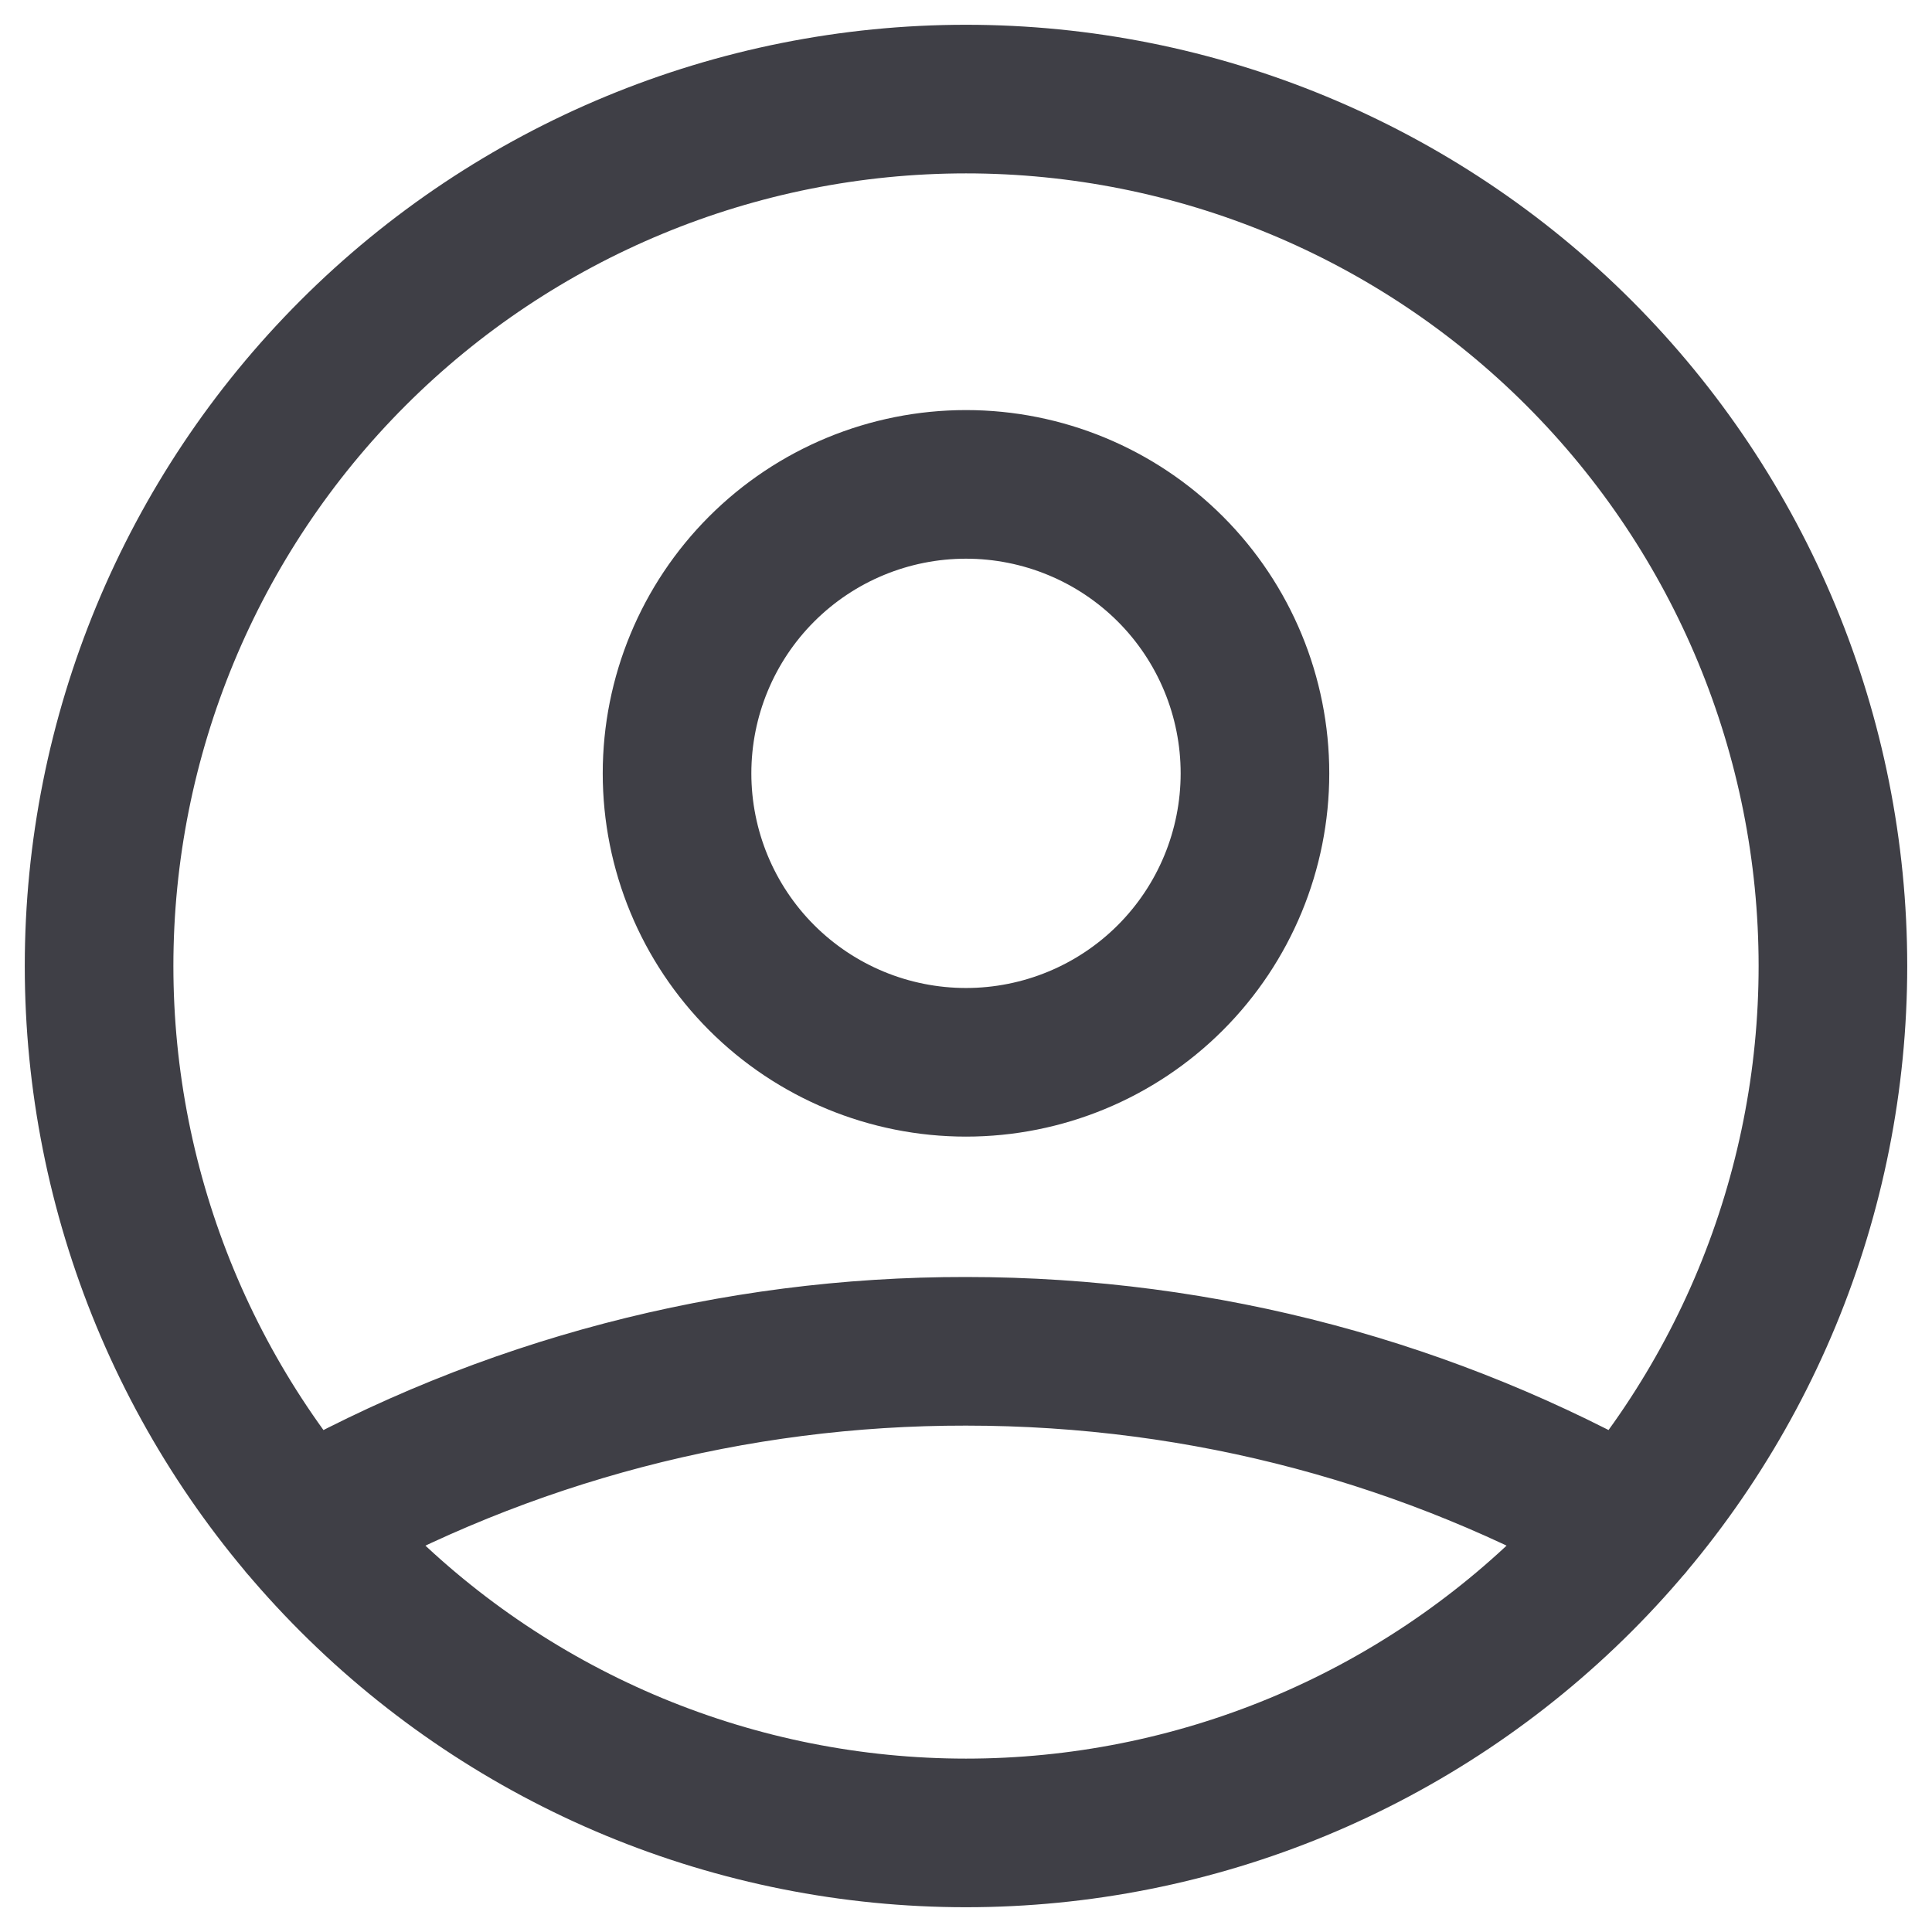
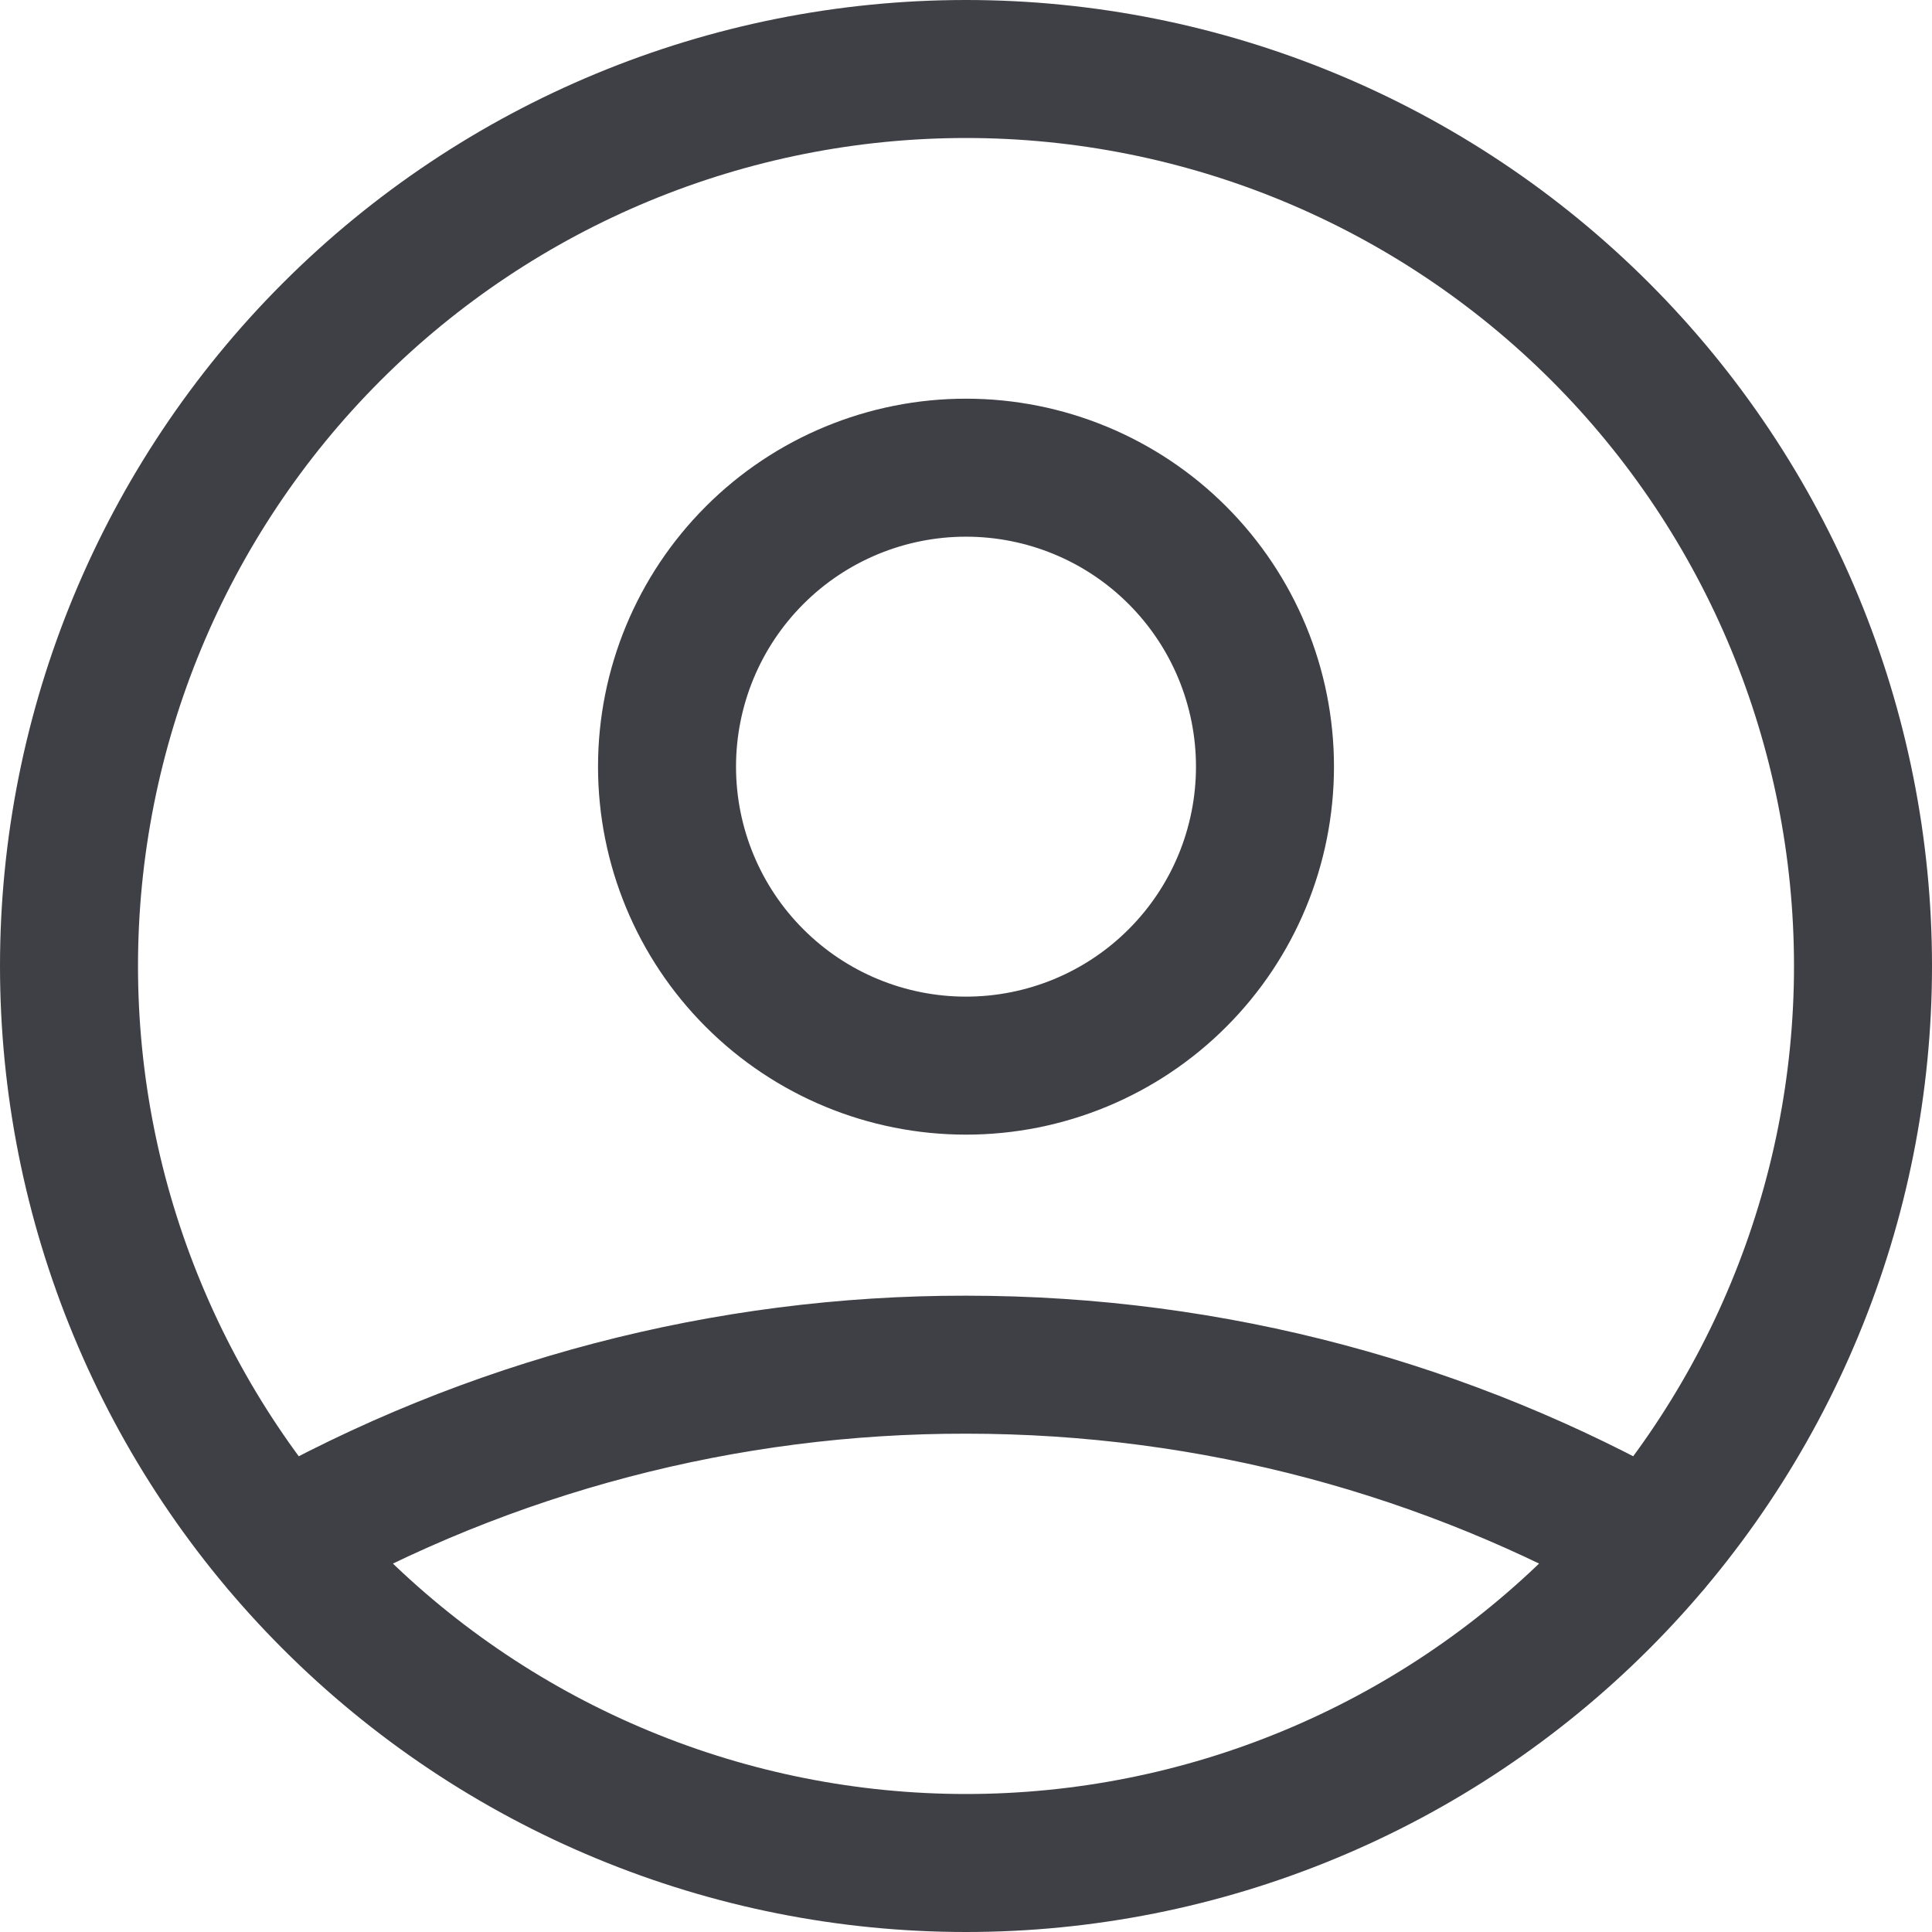
- <svg xmlns="http://www.w3.org/2000/svg" width="39" height="39" viewBox="0 0 39 39" fill="none">
-   <path d="M6.124 30.786C10.204 28.479 14.813 27.271 19.5 27.278C24.361 27.278 28.925 28.551 32.876 30.786M25.333 15.611C25.333 17.158 24.719 18.642 23.625 19.736C22.531 20.83 21.047 21.444 19.5 21.444C17.953 21.444 16.469 20.83 15.375 19.736C14.281 18.642 13.667 17.158 13.667 15.611C13.667 14.064 14.281 12.58 15.375 11.486C16.469 10.392 17.953 9.778 19.5 9.778C21.047 9.778 22.531 10.392 23.625 11.486C24.719 12.58 25.333 14.064 25.333 15.611ZM37 19.5C37 21.798 36.547 24.074 35.668 26.197C34.788 28.32 33.499 30.249 31.874 31.874C30.249 33.499 28.32 34.788 26.197 35.668C24.074 36.547 21.798 37 19.5 37C17.202 37 14.926 36.547 12.803 35.668C10.68 34.788 8.751 33.499 7.126 31.874C5.501 30.249 4.212 28.32 3.332 26.197C2.453 24.074 2 21.798 2 19.5C2 14.859 3.844 10.408 7.126 7.126C10.408 3.844 14.859 2 19.5 2C24.141 2 28.593 3.844 31.874 7.126C35.156 10.408 37 14.859 37 19.5Z" stroke="#3F3F46" stroke-width="3" stroke-linecap="round" stroke-linejoin="round" />
+ <svg xmlns="http://www.w3.org/2000/svg" width="28" height="28" viewBox="0 0 28 28" fill="none">
+   <path d="M4.064 22.384C7.095 20.67 10.518 19.773 14 19.778C17.611 19.778 21.001 20.724 23.936 22.384M18.333 11.111C18.333 12.26 17.877 13.363 17.064 14.175C16.252 14.988 15.149 15.444 14 15.444C12.851 15.444 11.748 14.988 10.936 14.175C10.123 13.363 9.667 12.26 9.667 11.111C9.667 9.962 10.123 8.86 10.936 8.047C11.748 7.234 12.851 6.778 14 6.778C15.149 6.778 16.252 7.234 17.064 8.047C17.877 8.86 18.333 9.962 18.333 11.111ZM27 14C27 15.707 26.664 17.398 26.01 18.975C25.357 20.552 24.399 21.985 23.192 23.192C21.985 24.399 20.552 25.357 18.975 26.01C17.398 26.664 15.707 27 14 27C12.293 27 10.602 26.664 9.025 26.01C7.448 25.357 6.015 24.399 4.808 23.192C3.6 21.985 2.643 20.552 1.99 18.975C1.336 17.398 1 15.707 1 14C1 10.552 2.37 7.246 4.808 4.808C7.246 2.37 10.552 1 14 1C17.448 1 20.754 2.37 23.192 4.808C25.63 7.246 27 10.552 27 14Z" stroke="#3F3F46" stroke-width="2" stroke-linecap="round" stroke-linejoin="round" />
</svg>
